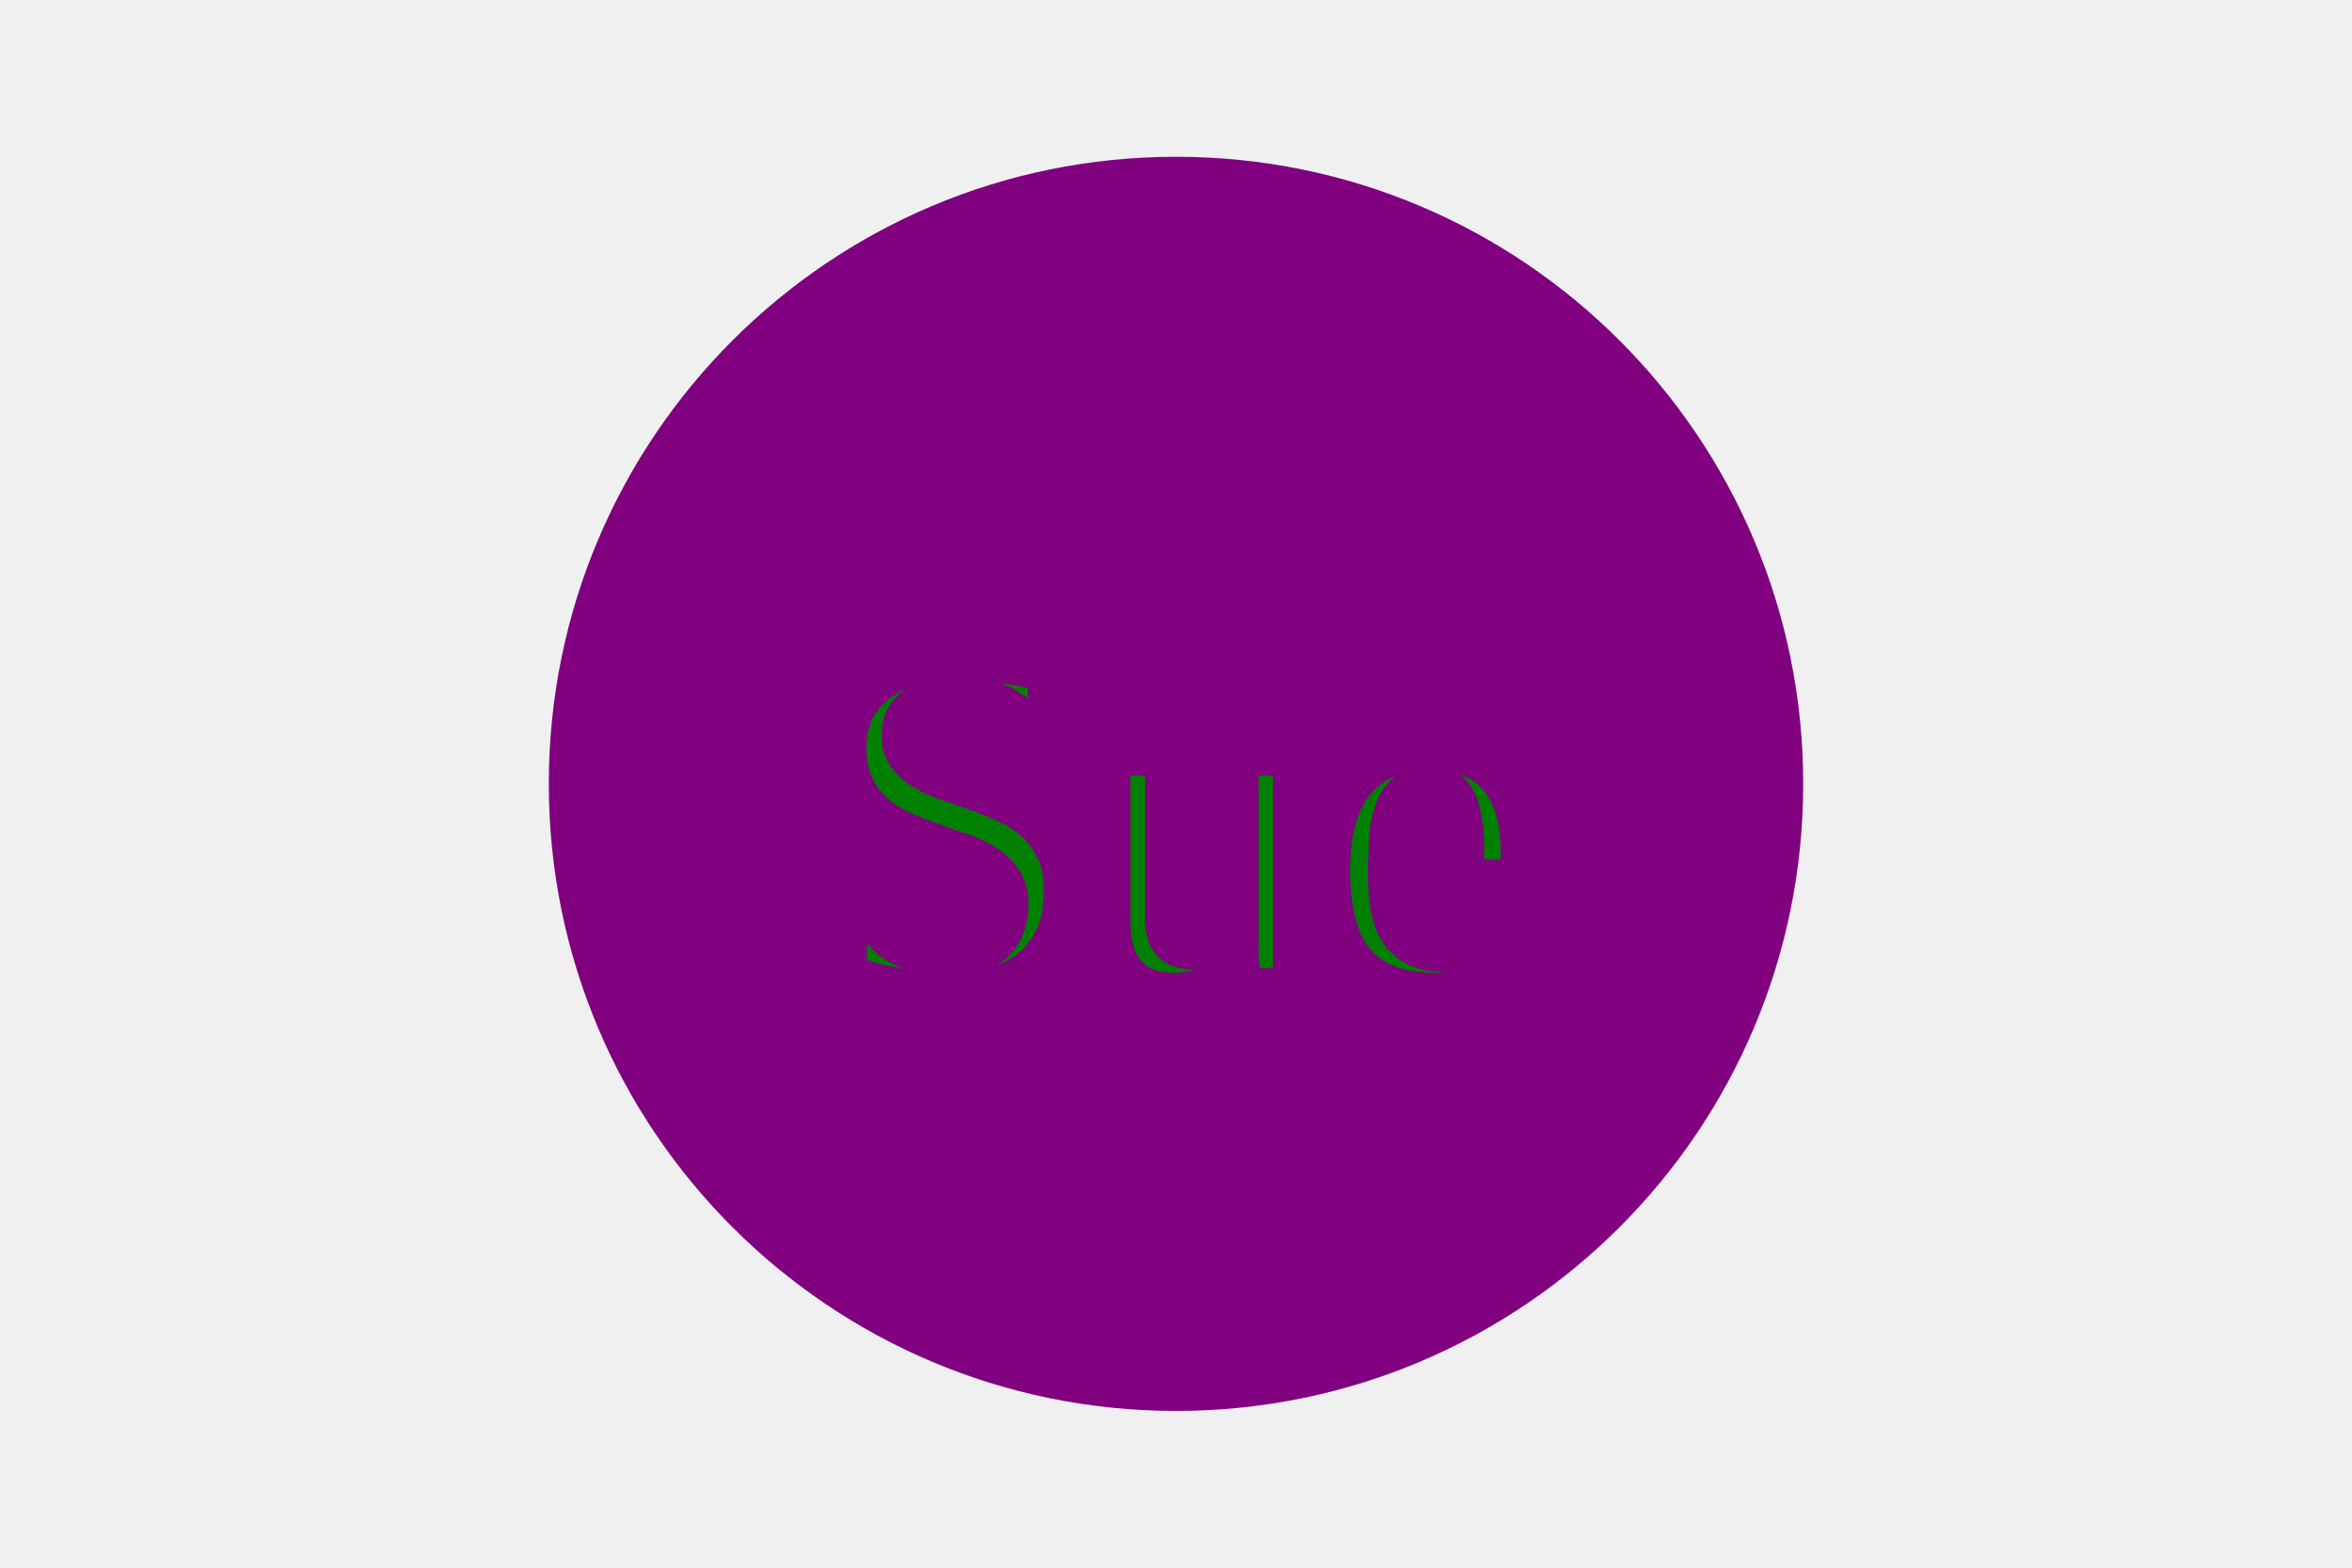
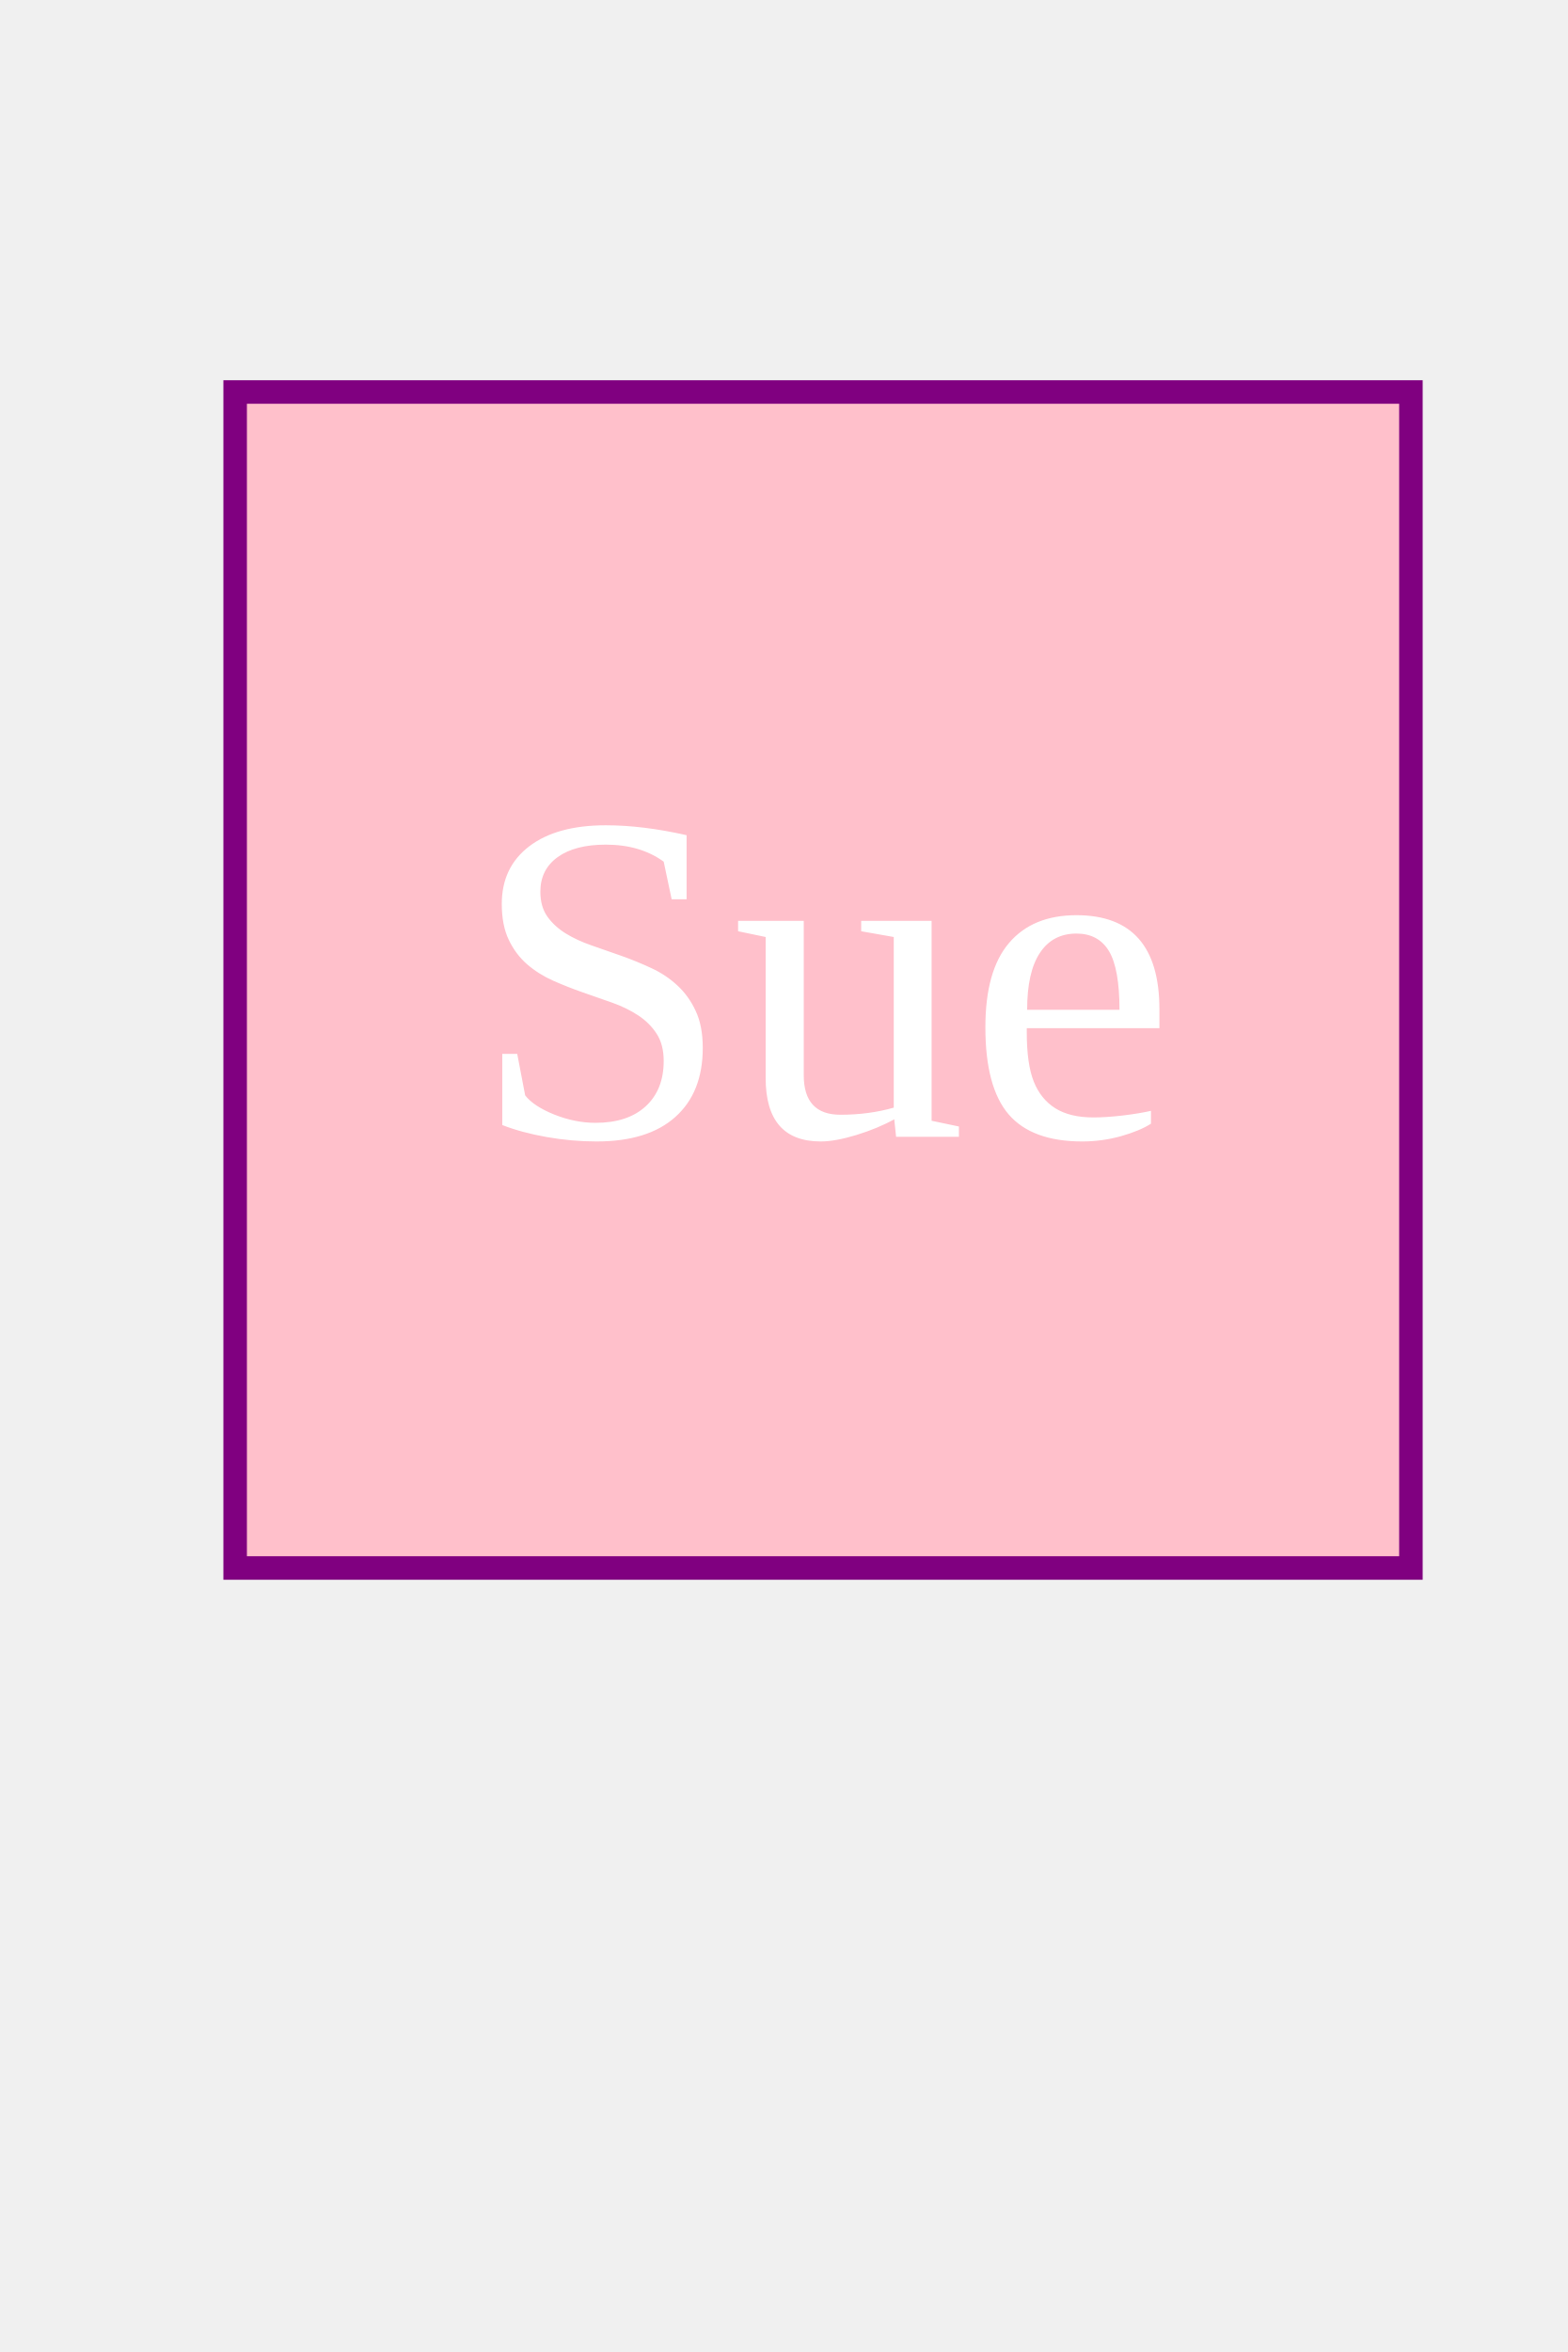
- <svg xmlns="http://www.w3.org/2000/svg" version="1.1" width="300" height="200">
-   <circle cx="150" cy="100" r="80" fill="purple" />
-   <text x="150" y="125" font-size="60" text-anchor="middle" fill="green" stroke="purple" stroke-width="3">Sue</text>
+ <svg xmlns="http://www.w3.org/2000/svg" height="300" width="200">
+   <polygon points="30,50 180,50 180,200 30,200" fill="pink" stroke="purple" stroke-width="3" />
+   <text x="105" y="145" font-size="60" text-anchor="middle" fill="#fff">Sue</text>
</svg>
